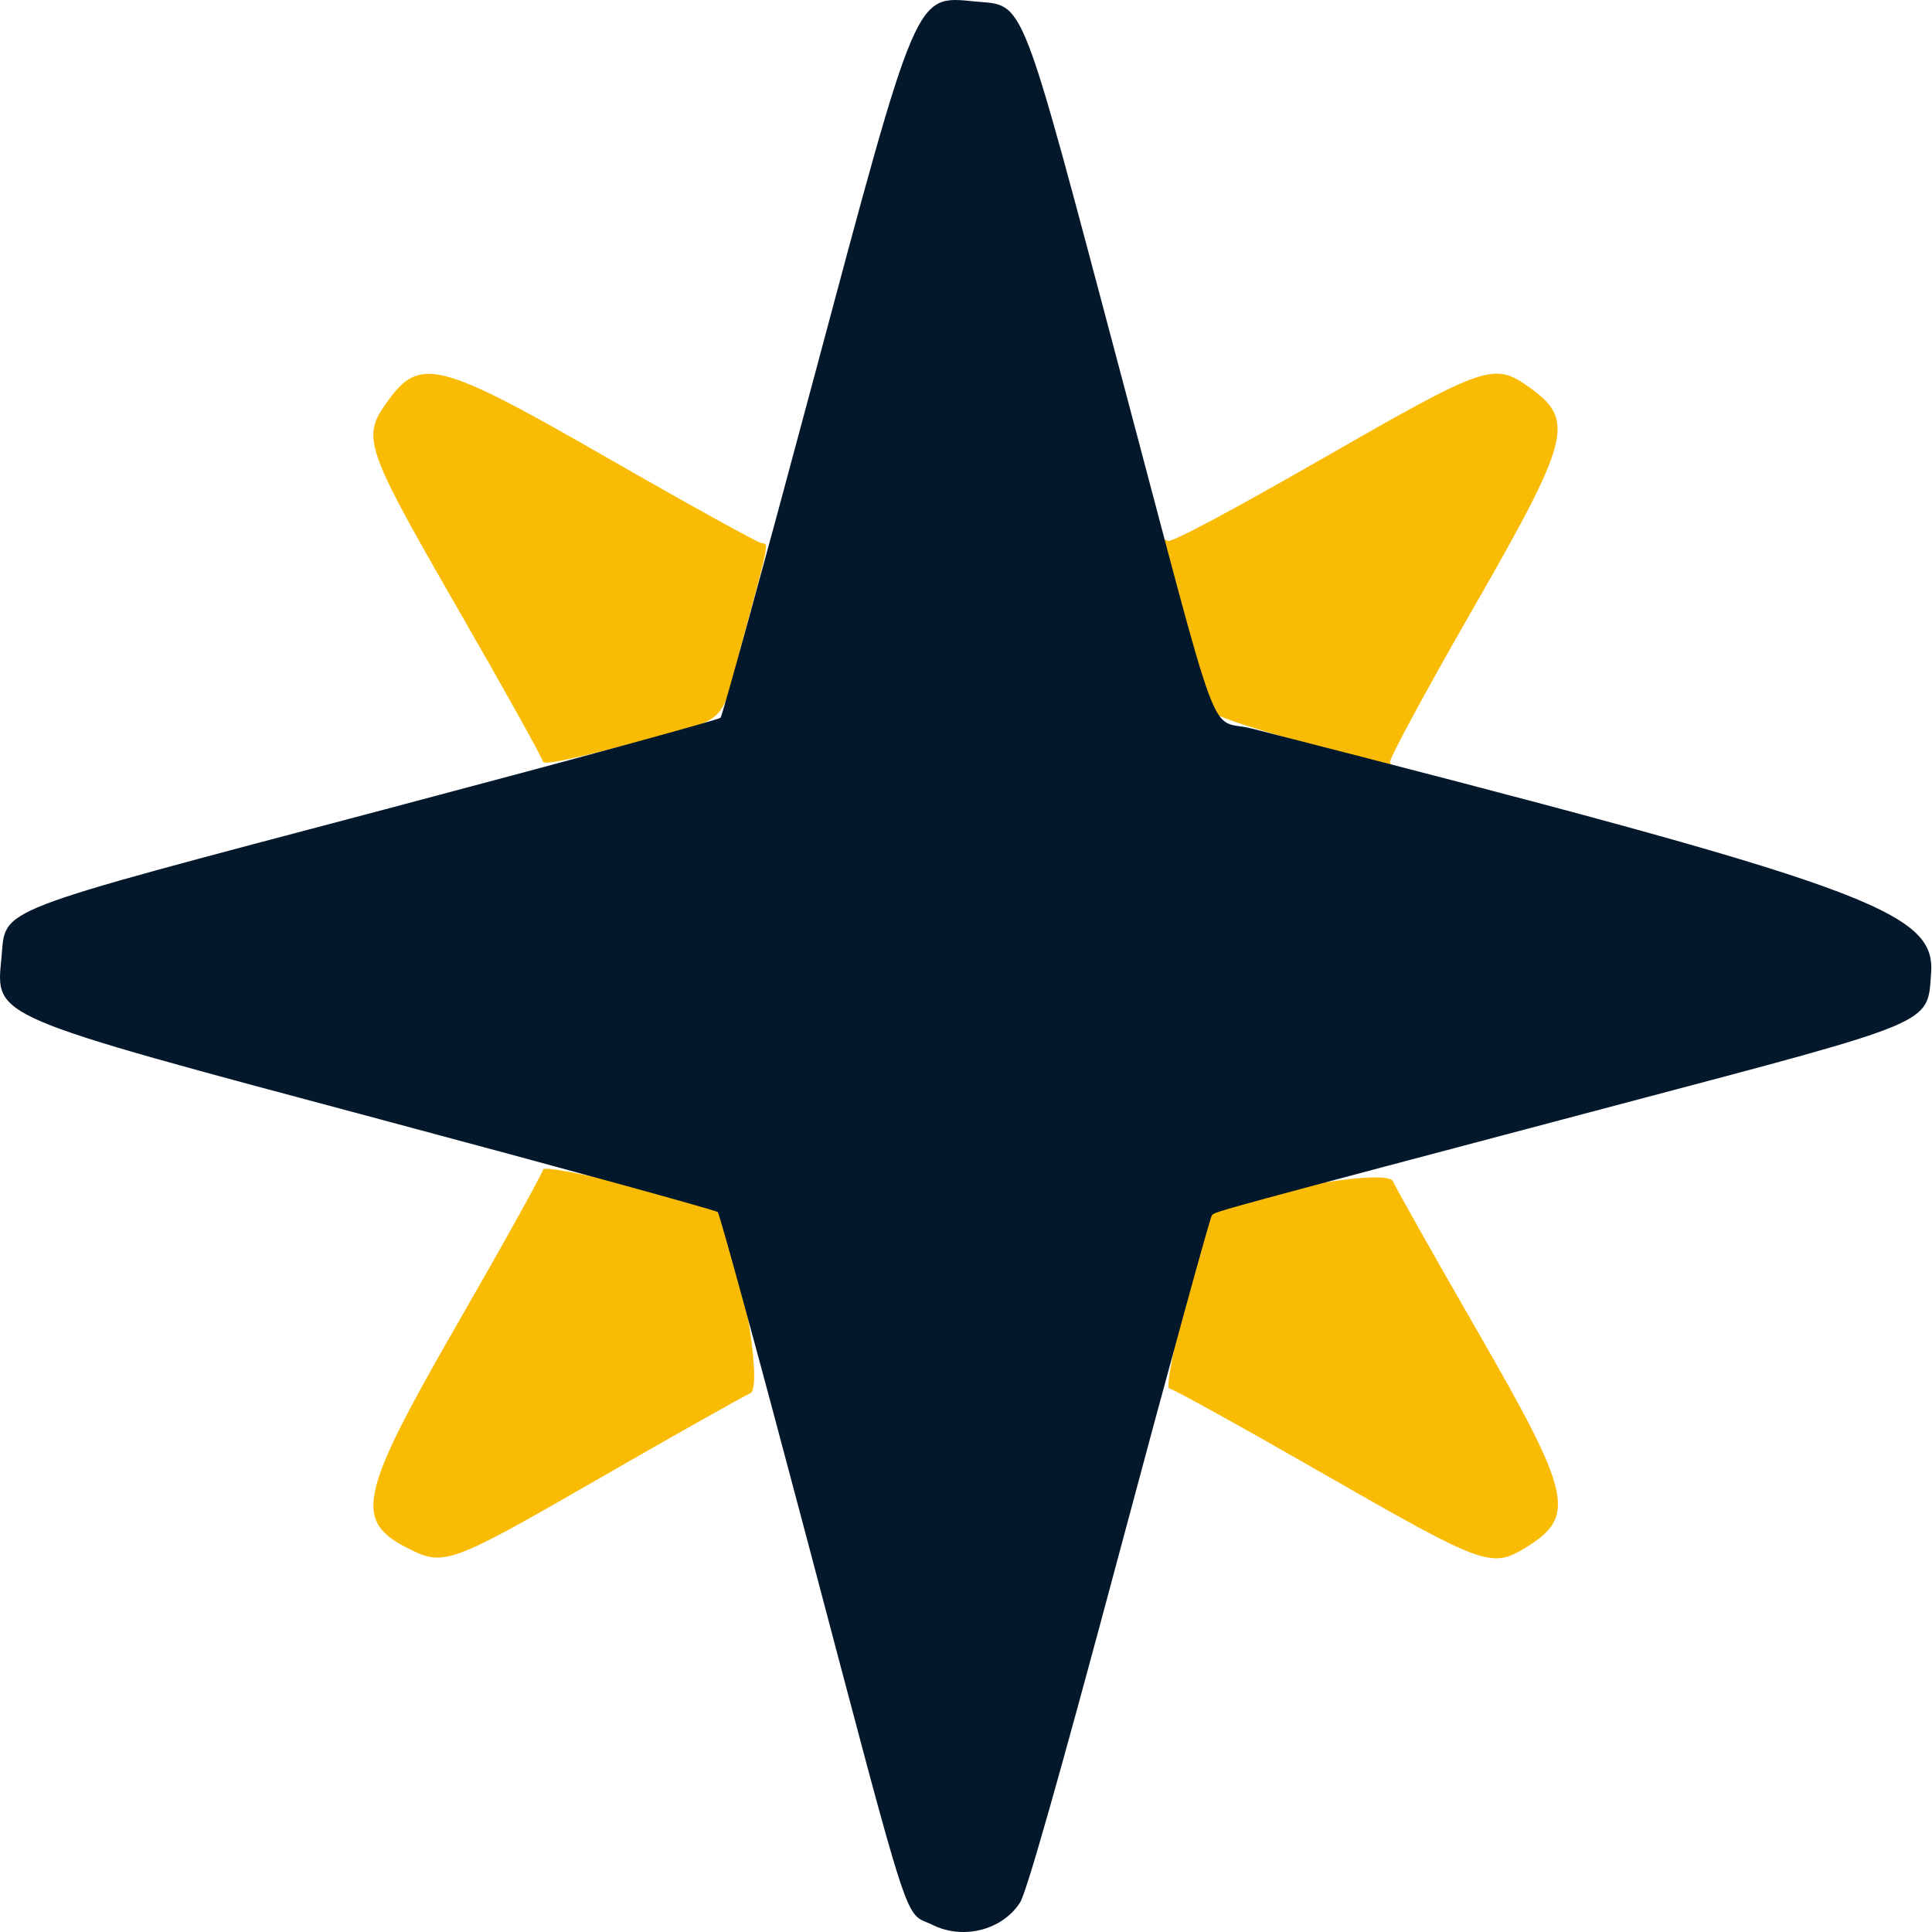
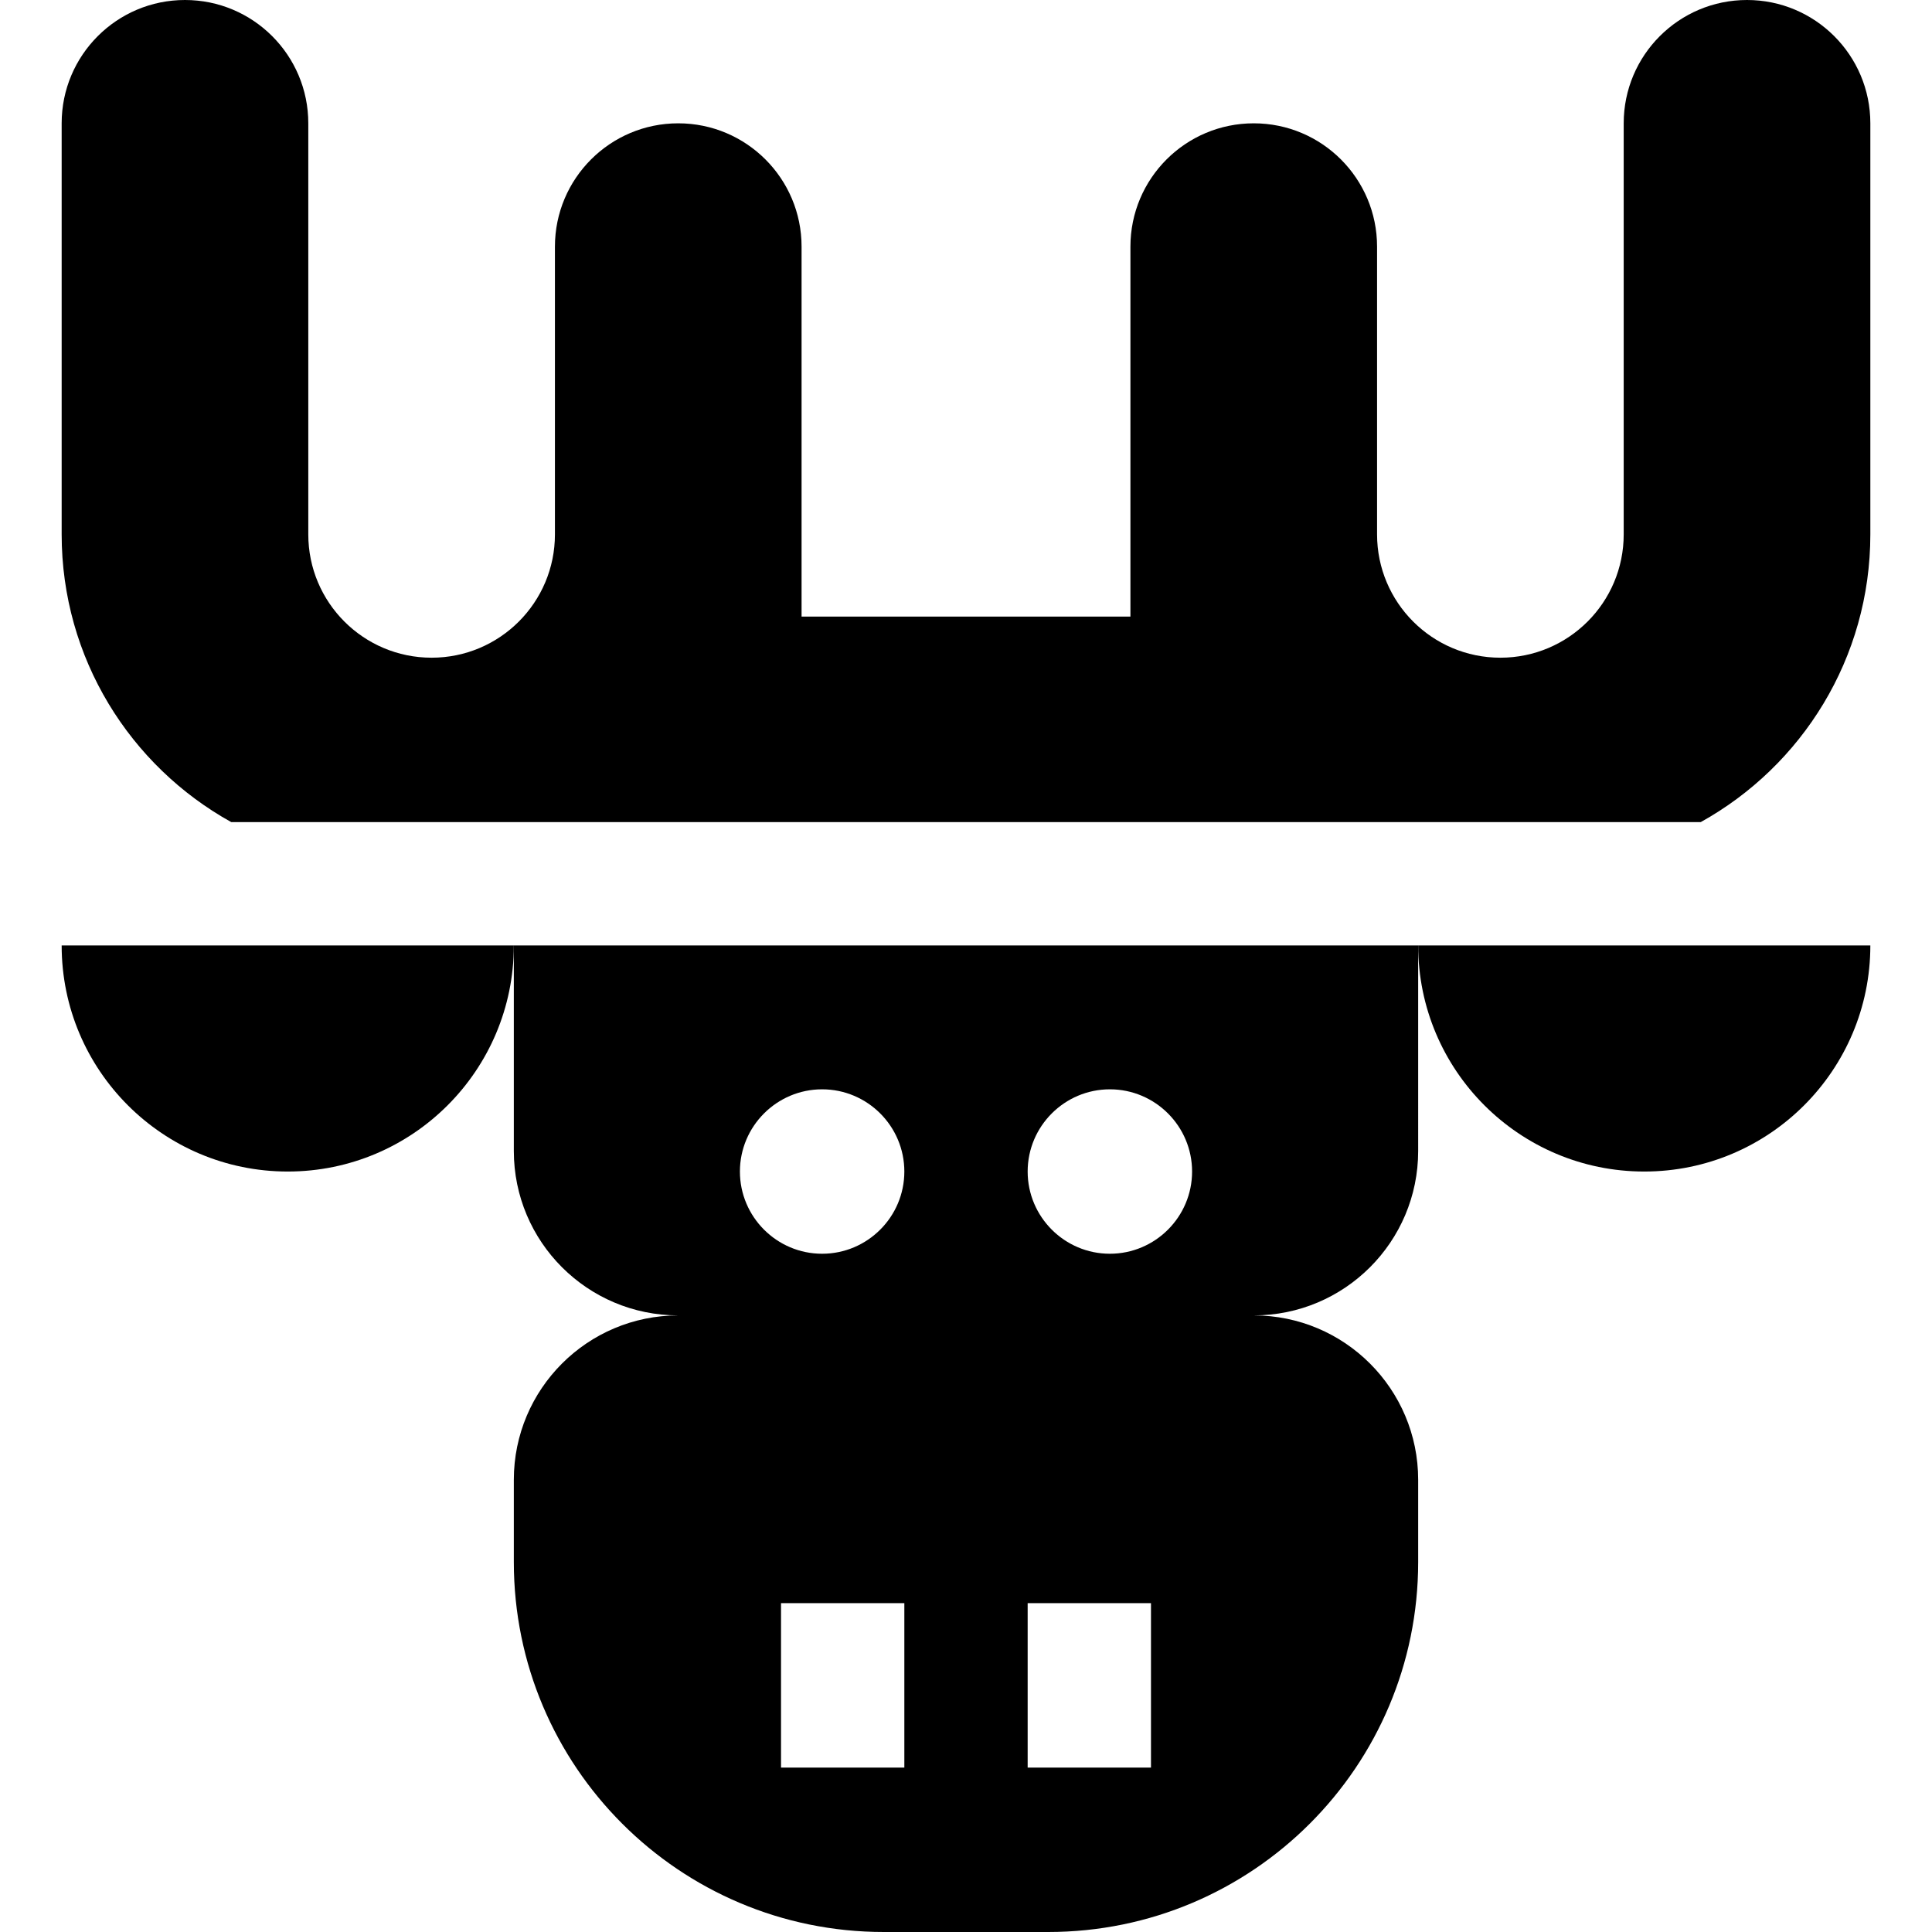
- <svg xmlns="http://www.w3.org/2000/svg" width="118.507mm" height="118.551mm" viewBox="0 0 118.507 118.551" version="1.1" id="svg1" xml:space="preserve">
-   <defs id="defs1" />
-   <g id="layer1" transform="translate(-50.98043,-85.01641)">
-     <path style="fill:#fabb05" d="m 76.153,180.094 c -3.529,-1.739 -3.209,-3.244 2.968,-13.978 2.847,-4.947 5.176,-9.144 5.176,-9.327 0,-0.444 10.043,1.971 10.666,2.565 1.153,1.098 2.936,10.752 2.061,11.153 -0.524,0.24 -4.699,2.594 -9.279,5.232 -9.061,5.219 -9.503,5.385 -11.592,4.355 z m 55.905,-4.719 c -4.944,-2.838 -9.14,-5.159 -9.325,-5.159 -0.444,0 1.969,-10.027 2.566,-10.667 1.065,-1.141 10.752,-2.925 11.151,-2.054 0.238,0.52 2.591,4.693 5.229,9.272 5.773,10.024 6.052,11.305 2.879,13.239 -2.062,1.257 -2.565,1.071 -12.501,-4.632 z M 84.297,131.757 c 0,-0.169 -2.329,-4.354 -5.176,-9.301 -5.76,-10.009 -5.956,-10.574 -4.407,-12.749 2.03,-2.851 3.128,-2.571 13.687,3.49 4.944,2.838 9.148,5.159 9.342,5.159 0.425,0 0.434,-0.043 -1.227,6.085 -1.462,5.392 -0.449,4.542 -7.655,6.428 -2.955,0.773 -4.564,1.086 -4.564,0.887 z m 46.613,-1.195 c -3.277,-0.908 -5.46,-1.645 -5.588,-1.887 -0.116,-0.218 -0.774,-2.532 -1.462,-5.142 -0.688,-2.61 -1.319,-4.921 -1.402,-5.137 -0.102,-0.265 -0.043,-0.326 0.179,-0.189 0.204,0.126 3.796,-1.785 9.431,-5.017 10.115,-5.801 10.573,-5.959 12.745,-4.413 2.843,2.024 2.561,3.128 -3.499,13.684 -2.839,4.945 -5.105,9.139 -5.035,9.321 0.069,0.182 0.1,0.317 0.068,0.3 -0.032,-0.017 -2.478,-0.702 -5.436,-1.521 z" id="path8" />
-     <path style="fill:#04182b" d="m 108.217,203.138 c -1.817,-0.895 -1.125,1.234 -7.836,-24.127 -2.824,-10.674 -5.236,-19.504 -5.359,-19.62 -0.123,-0.117 -9.451,-2.679 -20.729,-5.693 -24.013,-6.418 -23.577,-6.232 -23.223,-9.919 0.297,-3.096 -0.883,-2.639 23.446,-9.076 11.255,-2.978 20.559,-5.517 20.677,-5.642 0.117,-0.125 2.68,-9.454 5.695,-20.732 6.419,-24.013 6.233,-23.578 9.922,-23.223 3.09,0.297 2.657,-0.812 8.974,22.965 6.307,23.738 5.278,20.952 7.999,21.649 37.775,9.668 41.979,11.182 41.693,15.014 -0.236,3.155 0.415,2.88 -18.989,8.016 -24.673,6.531 -24.927,6.6 -25.139,6.827 -0.11,0.117 -2.667,9.441 -5.682,20.719 -3.62,13.537 -5.689,20.828 -6.089,21.456 -1.079,1.692 -3.479,2.313 -5.358,1.387 z" id="path7" />
+ <svg xmlns="http://www.w3.org/2000/svg" fill="#000000" height="800px" width="800px" version="1.1" id="Layer_1" viewBox="0 0 512 512" xml:space="preserve">
+   <g>
+     <g>
+       <path d="M462.979,0c-18.049,0-32.681,14.632-32.681,32.681v108.936c0,18.049-14.632,32.681-32.681,32.681    c-18.049,0-32.681-14.632-32.681-32.681V65.362c0-18.049-14.632-32.681-32.681-32.681s-32.681,14.632-32.681,32.681v98.043    h-87.149V65.362c0-18.049-14.632-32.681-32.681-32.681s-32.681,14.632-32.681,32.681v76.255c0,18.049-14.632,32.681-32.681,32.681    s-32.681-14.632-32.681-32.681V32.681C81.702,14.632,67.07,0,49.021,0C30.973,0,16.34,14.632,16.34,32.681v108.936    c0,32.82,18.151,61.391,44.956,76.255h389.408c26.805-14.864,44.956-43.434,44.956-76.255V32.681    C495.66,14.632,481.027,0,462.979,0z" />
+     </g>
+   </g>
+   <g>
+     <g>
+       <path d="M332.255,348.596h0.001c24.065,0,43.574-19.508,43.574-43.574l-0.001-54.468H136.17v54.468    c0,24.065,19.508,43.574,43.574,43.574c-24.065,0-43.574,19.508-43.574,43.574v21.787c0,54.148,43.896,98.043,98.043,98.043    h43.574c54.147,0,98.043-43.895,98.043-98.043V392.17C375.83,368.104,356.322,348.596,332.255,348.596z M239.66,468.426h-32.681    v-43.574h32.681V468.426z M217.872,332.255h-0.004c-12.01,0-21.783-9.774-21.783-21.787c0.004-12.016,9.778-21.787,21.787-21.787    c12.013,0,21.787,9.774,21.787,21.787S229.886,332.255,217.872,332.255z M305.021,468.426H272.34v-43.574h32.681V468.426z     M294.128,332.255h-0.004c-12.01,0-21.783-9.774-21.783-21.787c0.004-12.016,9.778-21.787,21.787-21.787    c12.013,0,21.787,9.774,21.787,21.787S306.141,332.255,294.128,332.255z" />
+     </g>
+   </g>
+   <g>
+     <g>
+       <path d="M16.34,250.553c0,33.089,26.824,59.915,59.915,59.915s59.915-26.826,59.915-59.915H16.34z" />
+     </g>
+   </g>
+   <g>
+     <g>
+       <path d="M375.83,250.553c0,33.089,26.824,59.915,59.915,59.915s59.915-26.826,59.915-59.915H375.83z" />
+     </g>
  </g>
</svg>
